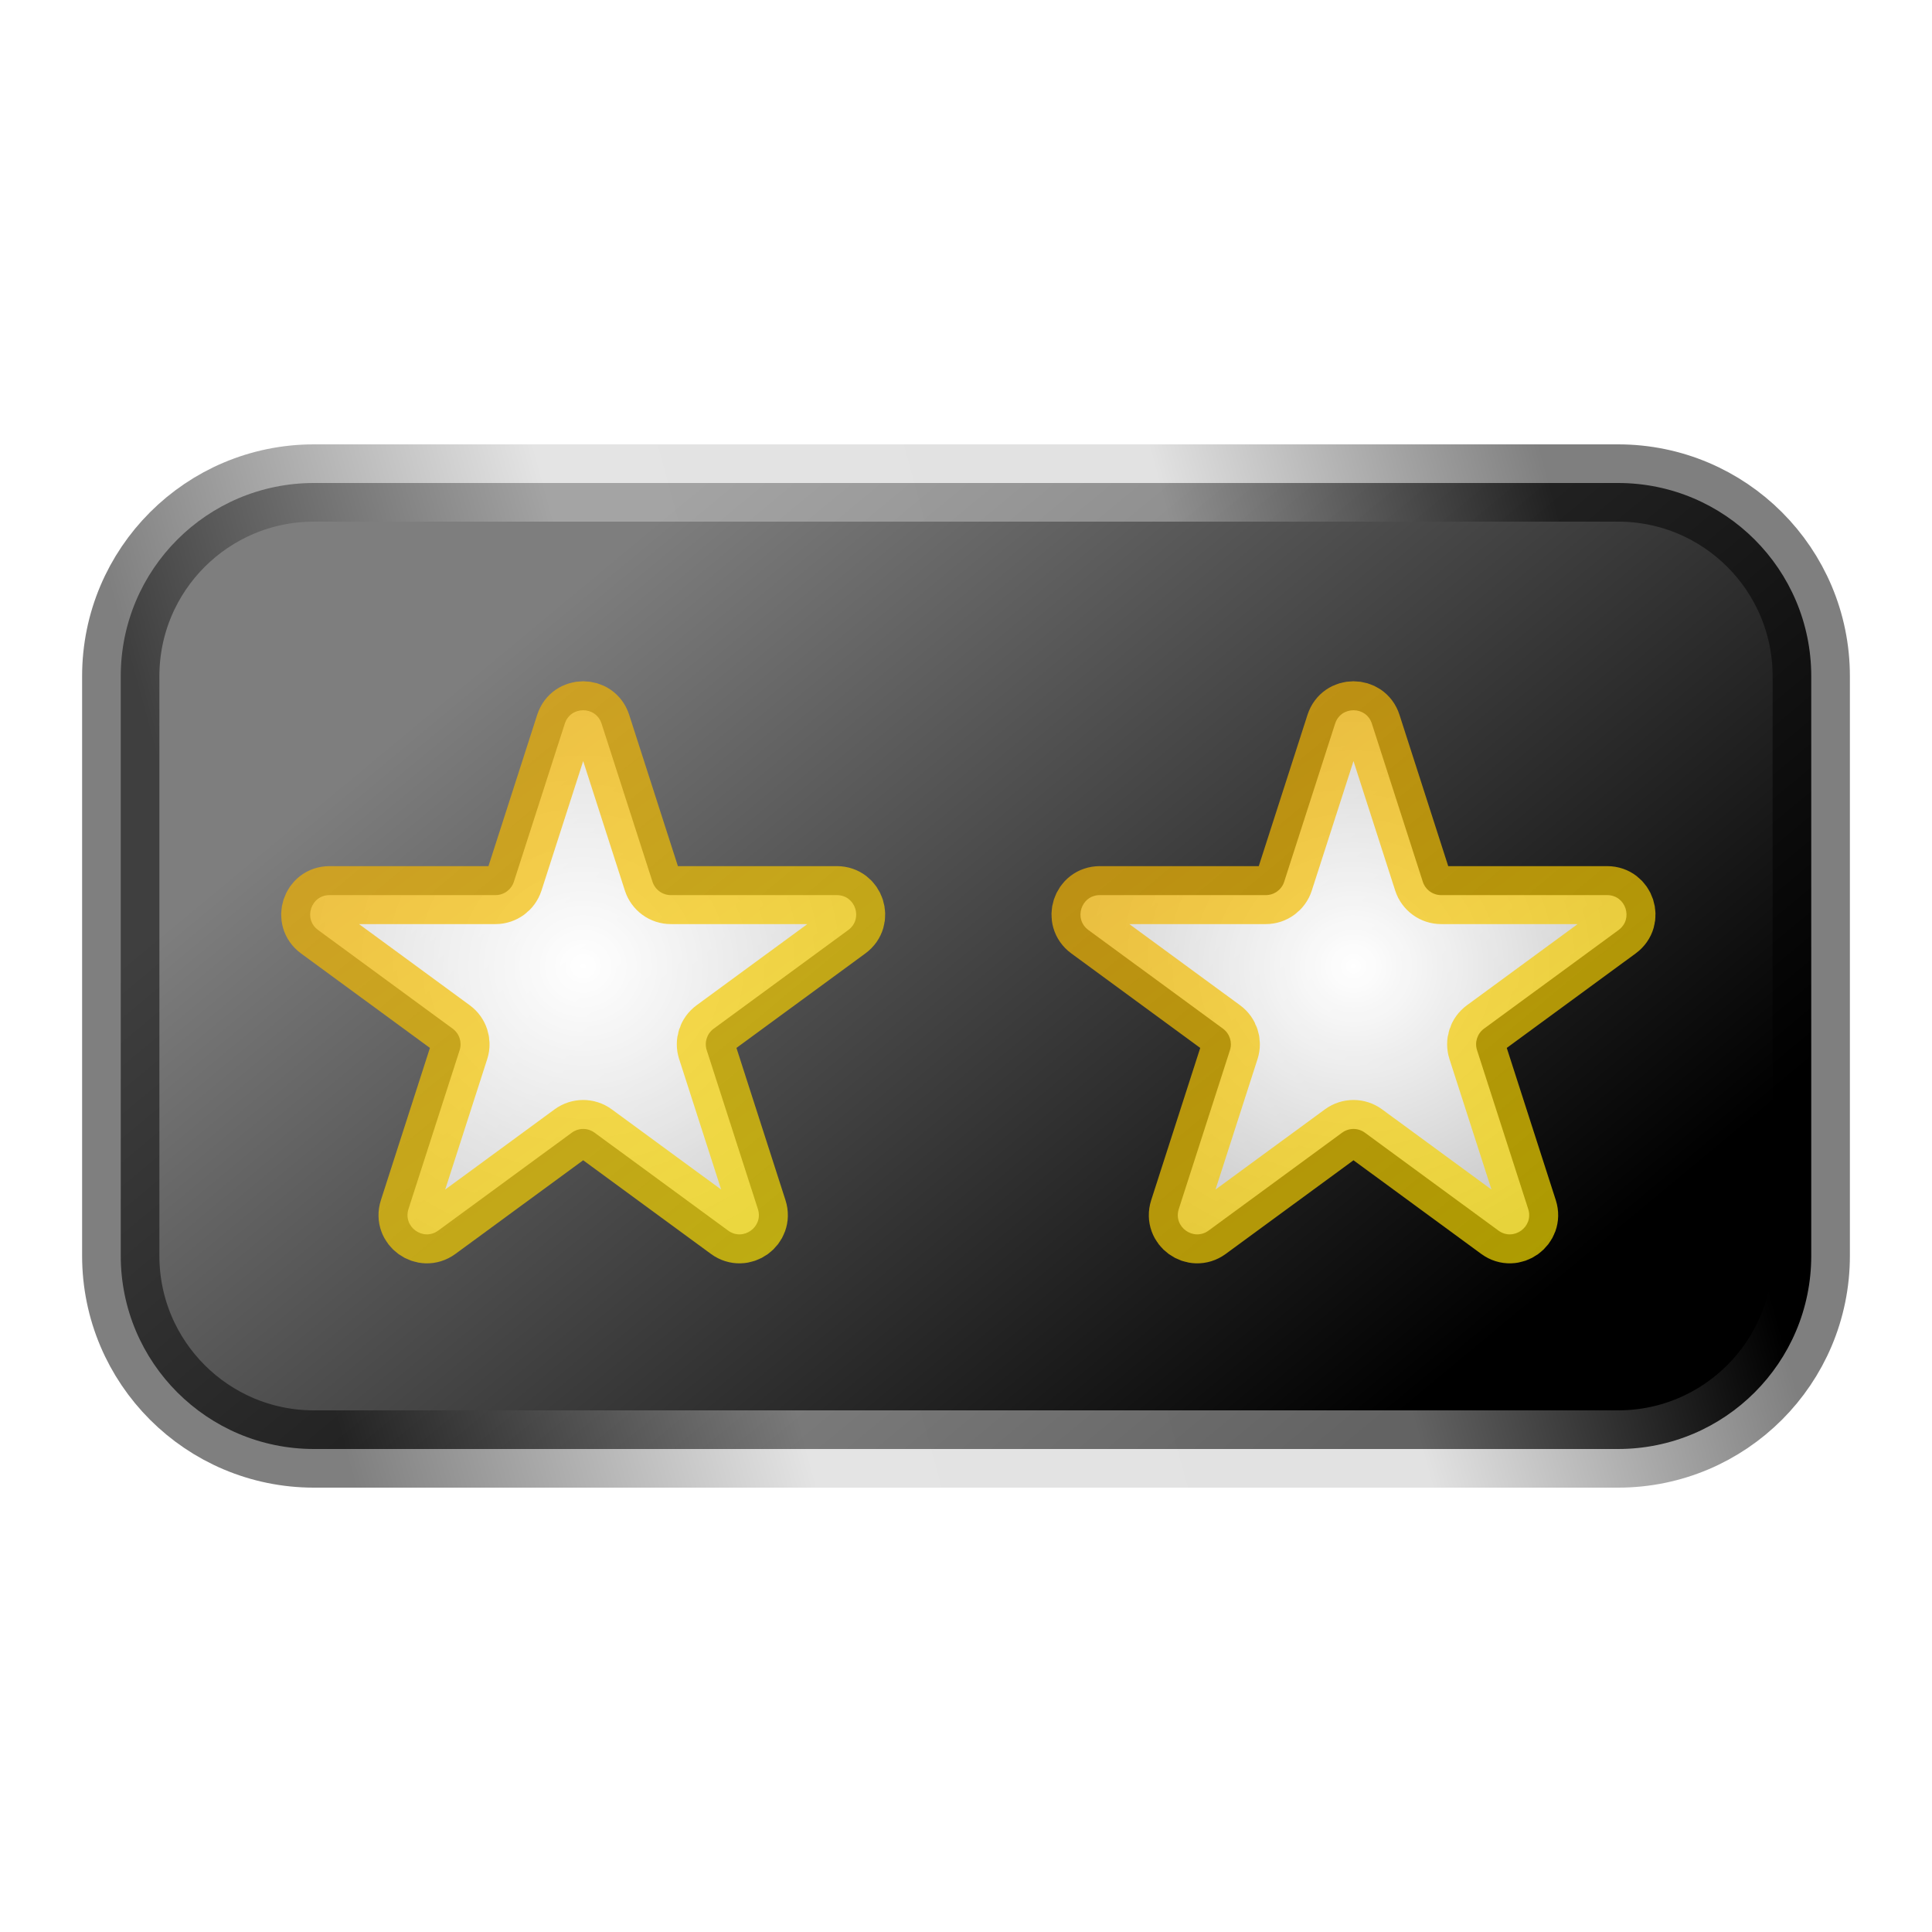
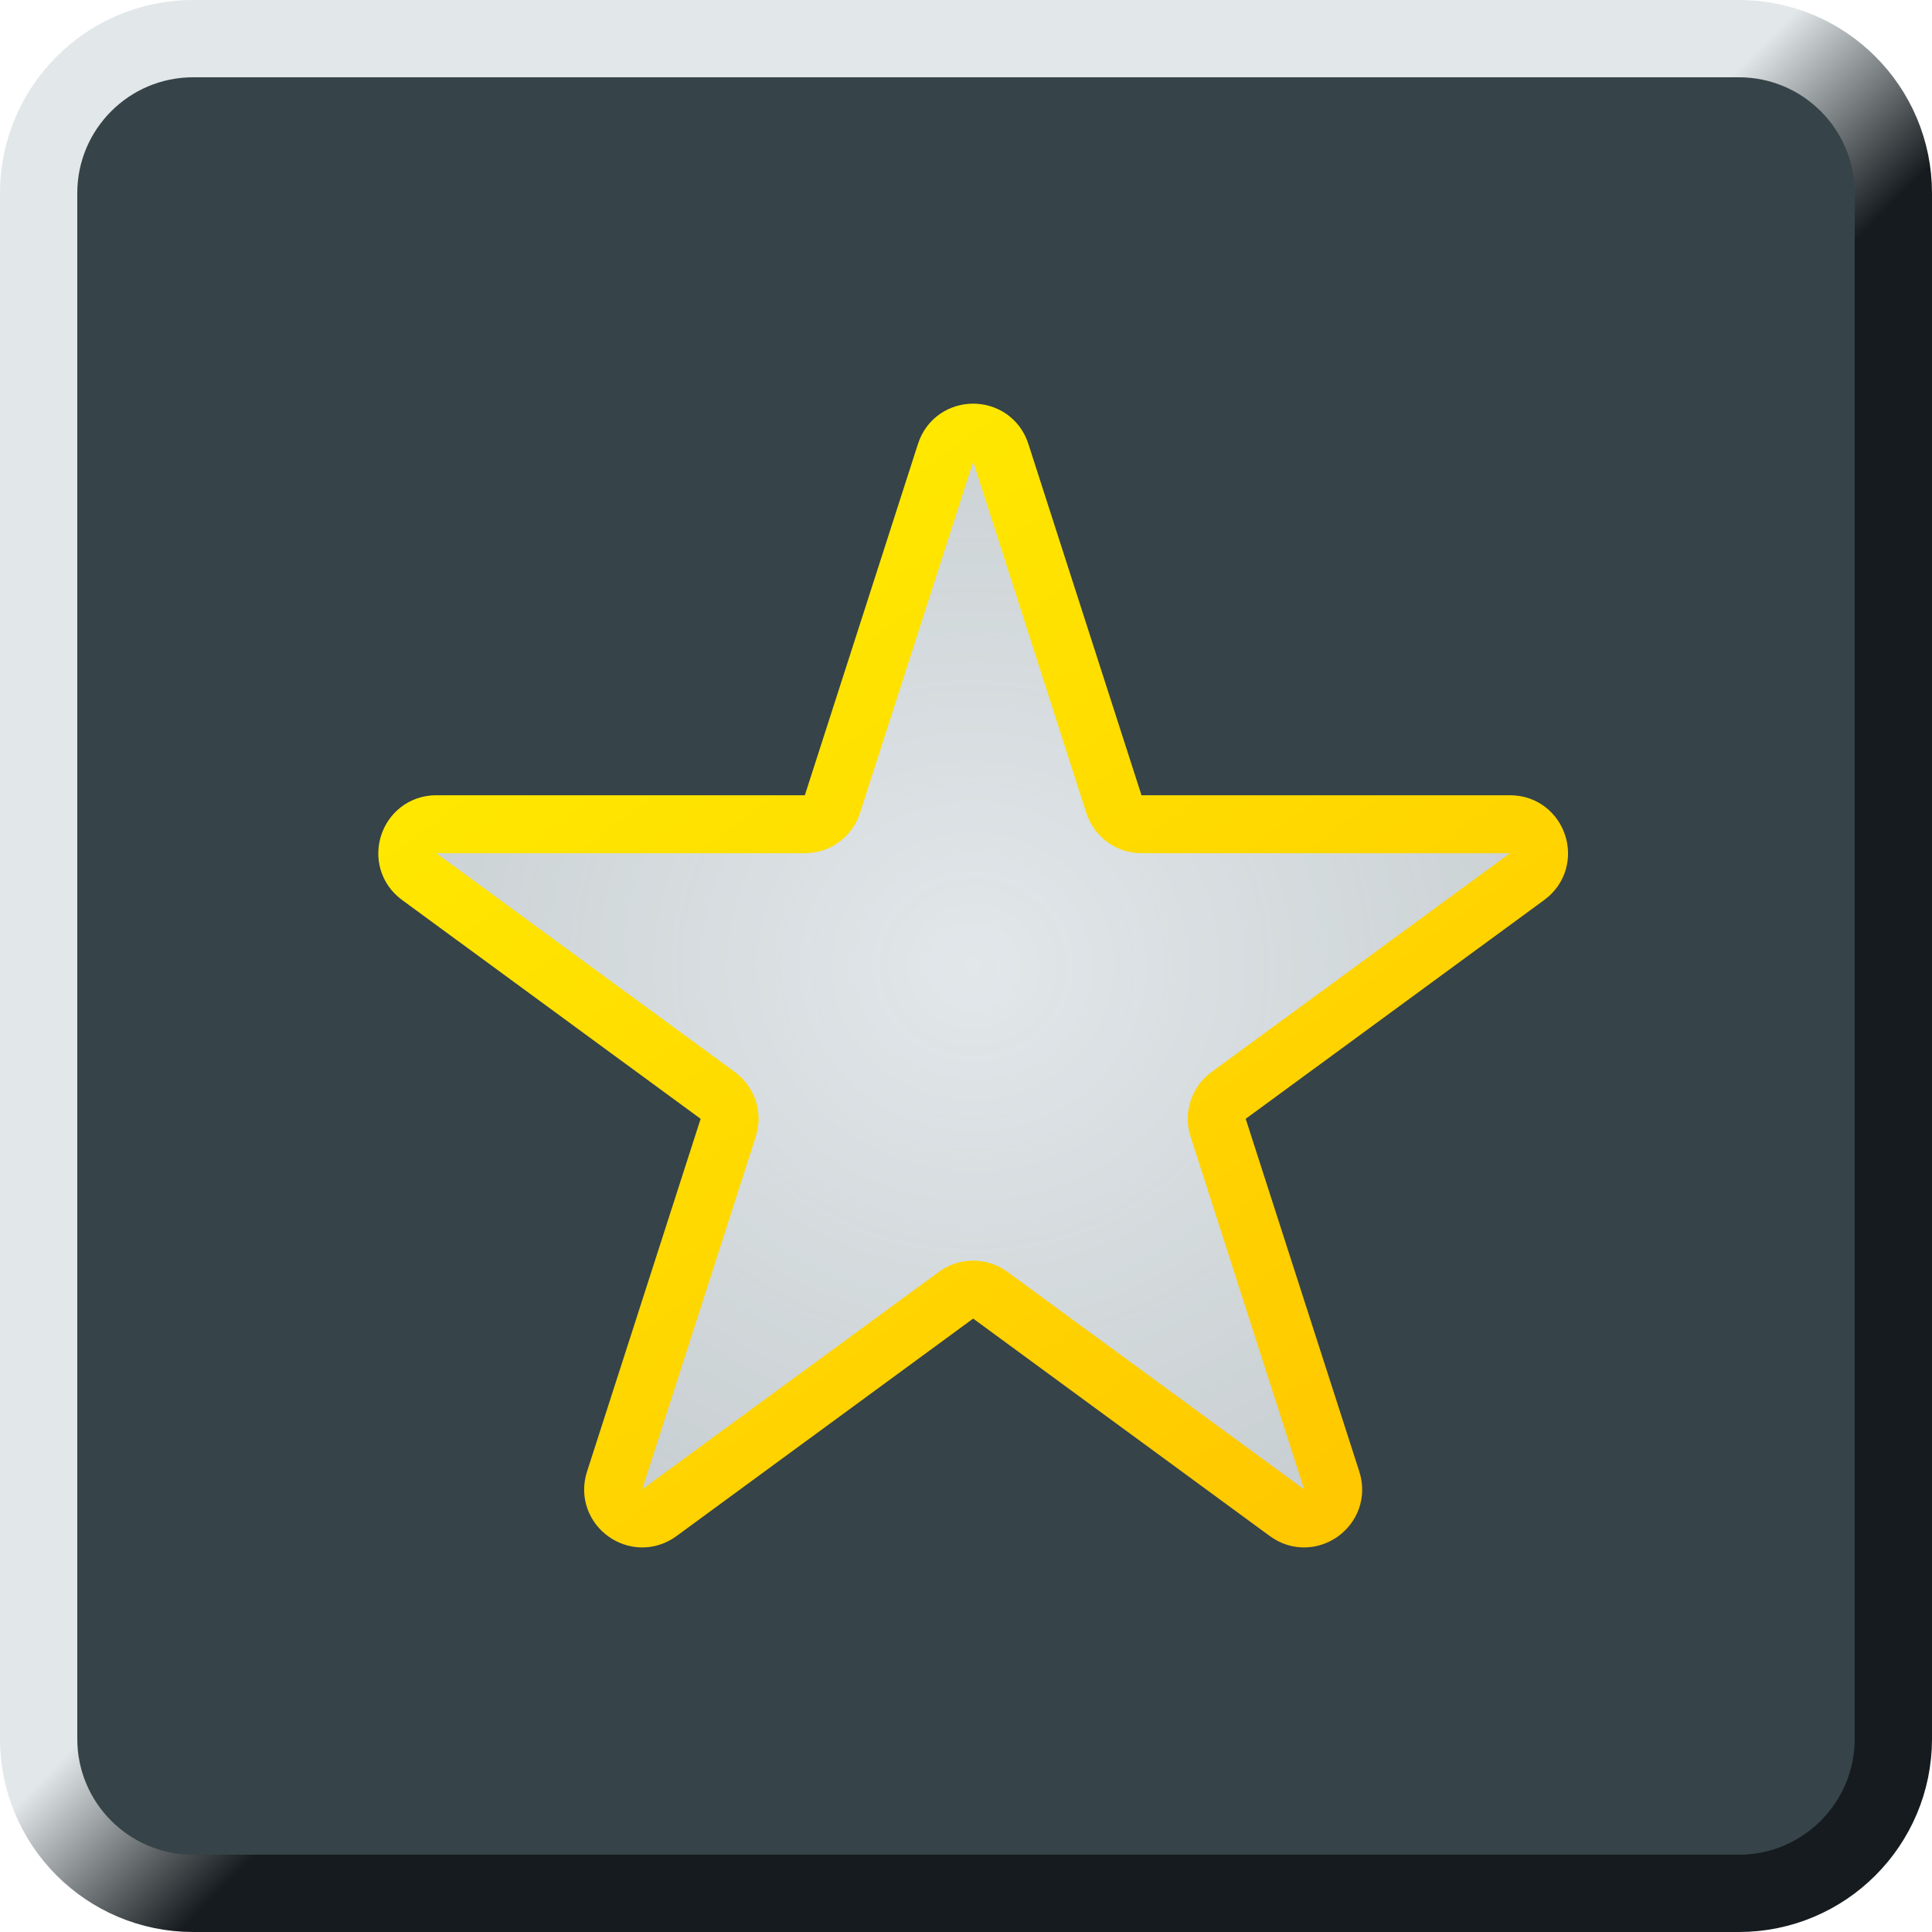
<svg xmlns="http://www.w3.org/2000/svg" width="200" height="200" viewBox="0 0 200 200" fill="none">
-   <path d="M167.5 50H32.5C21.454 50 12.5 58.954 12.5 70V130C12.5 141.046 21.454 150 32.5 150H167.5C178.546 150 187.5 141.046 187.5 130V70C187.5 58.954 178.546 50 167.5 50Z" fill="url(#paint0_linear_2_2)" stroke="url(#paint1_linear_2_2)" stroke-width="8" />
-   <path d="M138.21 74.911C138.805 73.062 141.422 73.062 142.017 74.911L147.064 90.582L147.287 91.275C147.553 92.101 148.322 92.662 149.191 92.662H149.919H166.373C168.307 92.662 169.115 95.132 167.556 96.275L154.206 106.061L153.624 106.487C152.93 106.996 152.639 107.893 152.903 108.713L153.124 109.4L158.2 125.16C158.794 127.006 156.677 128.533 155.113 127.386L141.887 117.691L141.296 117.257C140.592 116.741 139.635 116.741 138.931 117.257L138.34 117.691L125.114 127.386C123.55 128.533 121.433 127.006 122.027 125.16L127.103 109.4L127.324 108.713C127.588 107.893 127.297 106.996 126.602 106.487L126.021 106.061L112.671 96.275C111.112 95.132 111.92 92.662 113.854 92.662H130.308H131.036C131.905 92.662 132.674 92.101 132.94 91.275L133.163 90.582L138.21 74.911Z" fill="url(#paint2_diamond_2_2)" stroke="url(#paint3_linear_2_2)" stroke-width="6" />
-   <path d="M58.467 74.911C59.063 73.062 61.679 73.062 62.275 74.911L67.321 90.582L67.544 91.275C67.811 92.101 68.58 92.662 69.448 92.662H70.177H86.631C88.564 92.662 89.373 95.132 87.814 96.275L74.463 106.061L73.882 106.487C73.187 106.996 72.896 107.893 73.16 108.713L73.382 109.4L78.457 125.16C79.052 127.006 76.935 128.533 75.371 127.386L62.145 117.691L61.553 117.257C60.849 116.741 59.892 116.741 59.189 117.257L58.597 117.691L45.371 127.386C43.807 128.533 41.691 127.006 42.285 125.16L47.361 109.4L47.582 108.713C47.846 107.893 47.555 106.996 46.86 106.487L46.279 106.061L32.929 96.275C31.37 95.132 32.178 92.662 34.111 92.662H50.565H51.294C52.162 92.662 52.931 92.101 53.197 91.275L53.421 90.582L58.467 74.911Z" fill="url(#paint4_diamond_2_2)" stroke="url(#paint5_linear_2_2)" stroke-width="6" />
+   <path d="M20 4H180C188.837 4 196 11.163 196 20V180C196 188.837 188.837 196 180 196H20C11.163 196 4 188.837 4 180V20C4 11.163 11.163 4 20 4Z" fill="#364348" stroke="url(#paint0_linear_7_74)" stroke-width="8" />
+   <path d="M97.886 46.867C98.78 44.093 102.704 44.093 103.598 46.867L114.642 81.163L115.312 83.243C115.712 84.483 116.865 85.323 118.168 85.323H120.354H156.318C159.218 85.323 160.43 89.029 158.091 90.743L128.927 112.121L127.182 113.4C126.14 114.164 125.704 115.509 126.1 116.739L126.763 118.799L137.861 153.258C138.752 156.027 135.577 158.317 133.231 156.597L104.289 135.381L102.516 134.081C101.46 133.308 100.024 133.308 98.969 134.081L97.195 135.381L68.253 156.597C65.907 158.317 62.732 156.027 63.624 153.258L74.721 118.799L75.384 116.739C75.78 115.509 75.344 114.164 74.302 113.4L72.557 112.121L43.393 90.743C41.054 89.029 42.267 85.323 45.167 85.323H81.13H83.316C84.619 85.323 85.772 84.483 86.172 83.243L86.842 81.163L97.886 46.867Z" fill="url(#paint1_diamond_7_74)" stroke="url(#paint2_linear_7_74)" stroke-width="6" />
  <defs>
-     <linearGradient id="paint0_linear_2_2" x1="68.532" y1="53.333" x2="145.546" y2="145.995" gradientUnits="userSpaceOnUse">
-       <stop stop-color="#7E7E7E" />
-       <stop offset="1" />
+     <linearGradient id="paint0_linear_7_74" x1="-21.233" y1="-20.548" x2="221.918" y2="220.548" gradientUnits="userSpaceOnUse">
+       <stop offset="0.474" stop-color="#E2E7E9" />
+       <stop offset="0.536" stop-color="#151B1E" />
    </linearGradient>
-     <linearGradient id="paint1_linear_2_2" x1="15.833" y1="127.158" x2="184.375" y2="81.257" gradientUnits="userSpaceOnUse">
-       <stop offset="0.075" stop-opacity="0.5" />
-       <stop offset="0.34" stop-color="#CACACA" stop-opacity="0.5" />
-       <stop offset="0.692" stop-color="#C5C5C5" stop-opacity="0.5" />
-       <stop offset="0.915" stop-opacity="0.5" />
-     </linearGradient>
-     <radialGradient id="paint2_diamond_2_2" cx="0" cy="0" r="1" gradientUnits="userSpaceOnUse" gradientTransform="translate(140.114 100.018) rotate(90.0846) scale(64.1709 66.9708)">
-       <stop stop-color="white" />
-       <stop offset="1" stop-color="white" stop-opacity="0.5" />
+     <radialGradient id="paint1_diamond_7_74" cx="0" cy="0" r="1" gradientUnits="userSpaceOnUse" gradientTransform="translate(100.742 100.036) rotate(90.0846) scale(128.342 133.942)">
+       <stop stop-color="#E2E7EA" />
+       <stop offset="1" stop-color="#E1E7E9" stop-opacity="0.7" />
    </radialGradient>
-     <linearGradient id="paint3_linear_2_2" x1="176.019" y1="152.189" x2="110.019" y2="61.189" gradientUnits="userSpaceOnUse">
-       <stop stop-color="#F8F000" stop-opacity="0.7" />
-       <stop offset="1" stop-color="#F0A000" stop-opacity="0.7" />
-     </linearGradient>
-     <radialGradient id="paint4_diamond_2_2" cx="0" cy="0" r="1" gradientUnits="userSpaceOnUse" gradientTransform="translate(60.3712 100.018) rotate(90.0846) scale(64.1709 66.9708)">
-       <stop stop-color="white" />
-       <stop offset="1" stop-color="white" stop-opacity="0.5" />
-     </radialGradient>
-     <linearGradient id="paint5_linear_2_2" x1="96.276" y1="152.189" x2="30.276" y2="61.189" gradientUnits="userSpaceOnUse">
-       <stop stop-color="#F8F000" stop-opacity="0.7" />
-       <stop offset="1" stop-color="#F0A000" stop-opacity="0.7" />
+     <linearGradient id="paint2_linear_7_74" x1="172.553" y1="204.377" x2="40.553" y2="22.377" gradientUnits="userSpaceOnUse">
+       <stop stop-color="#FFB800" />
+       <stop offset="1" stop-color="#FFF500" />
    </linearGradient>
  </defs>
</svg>
